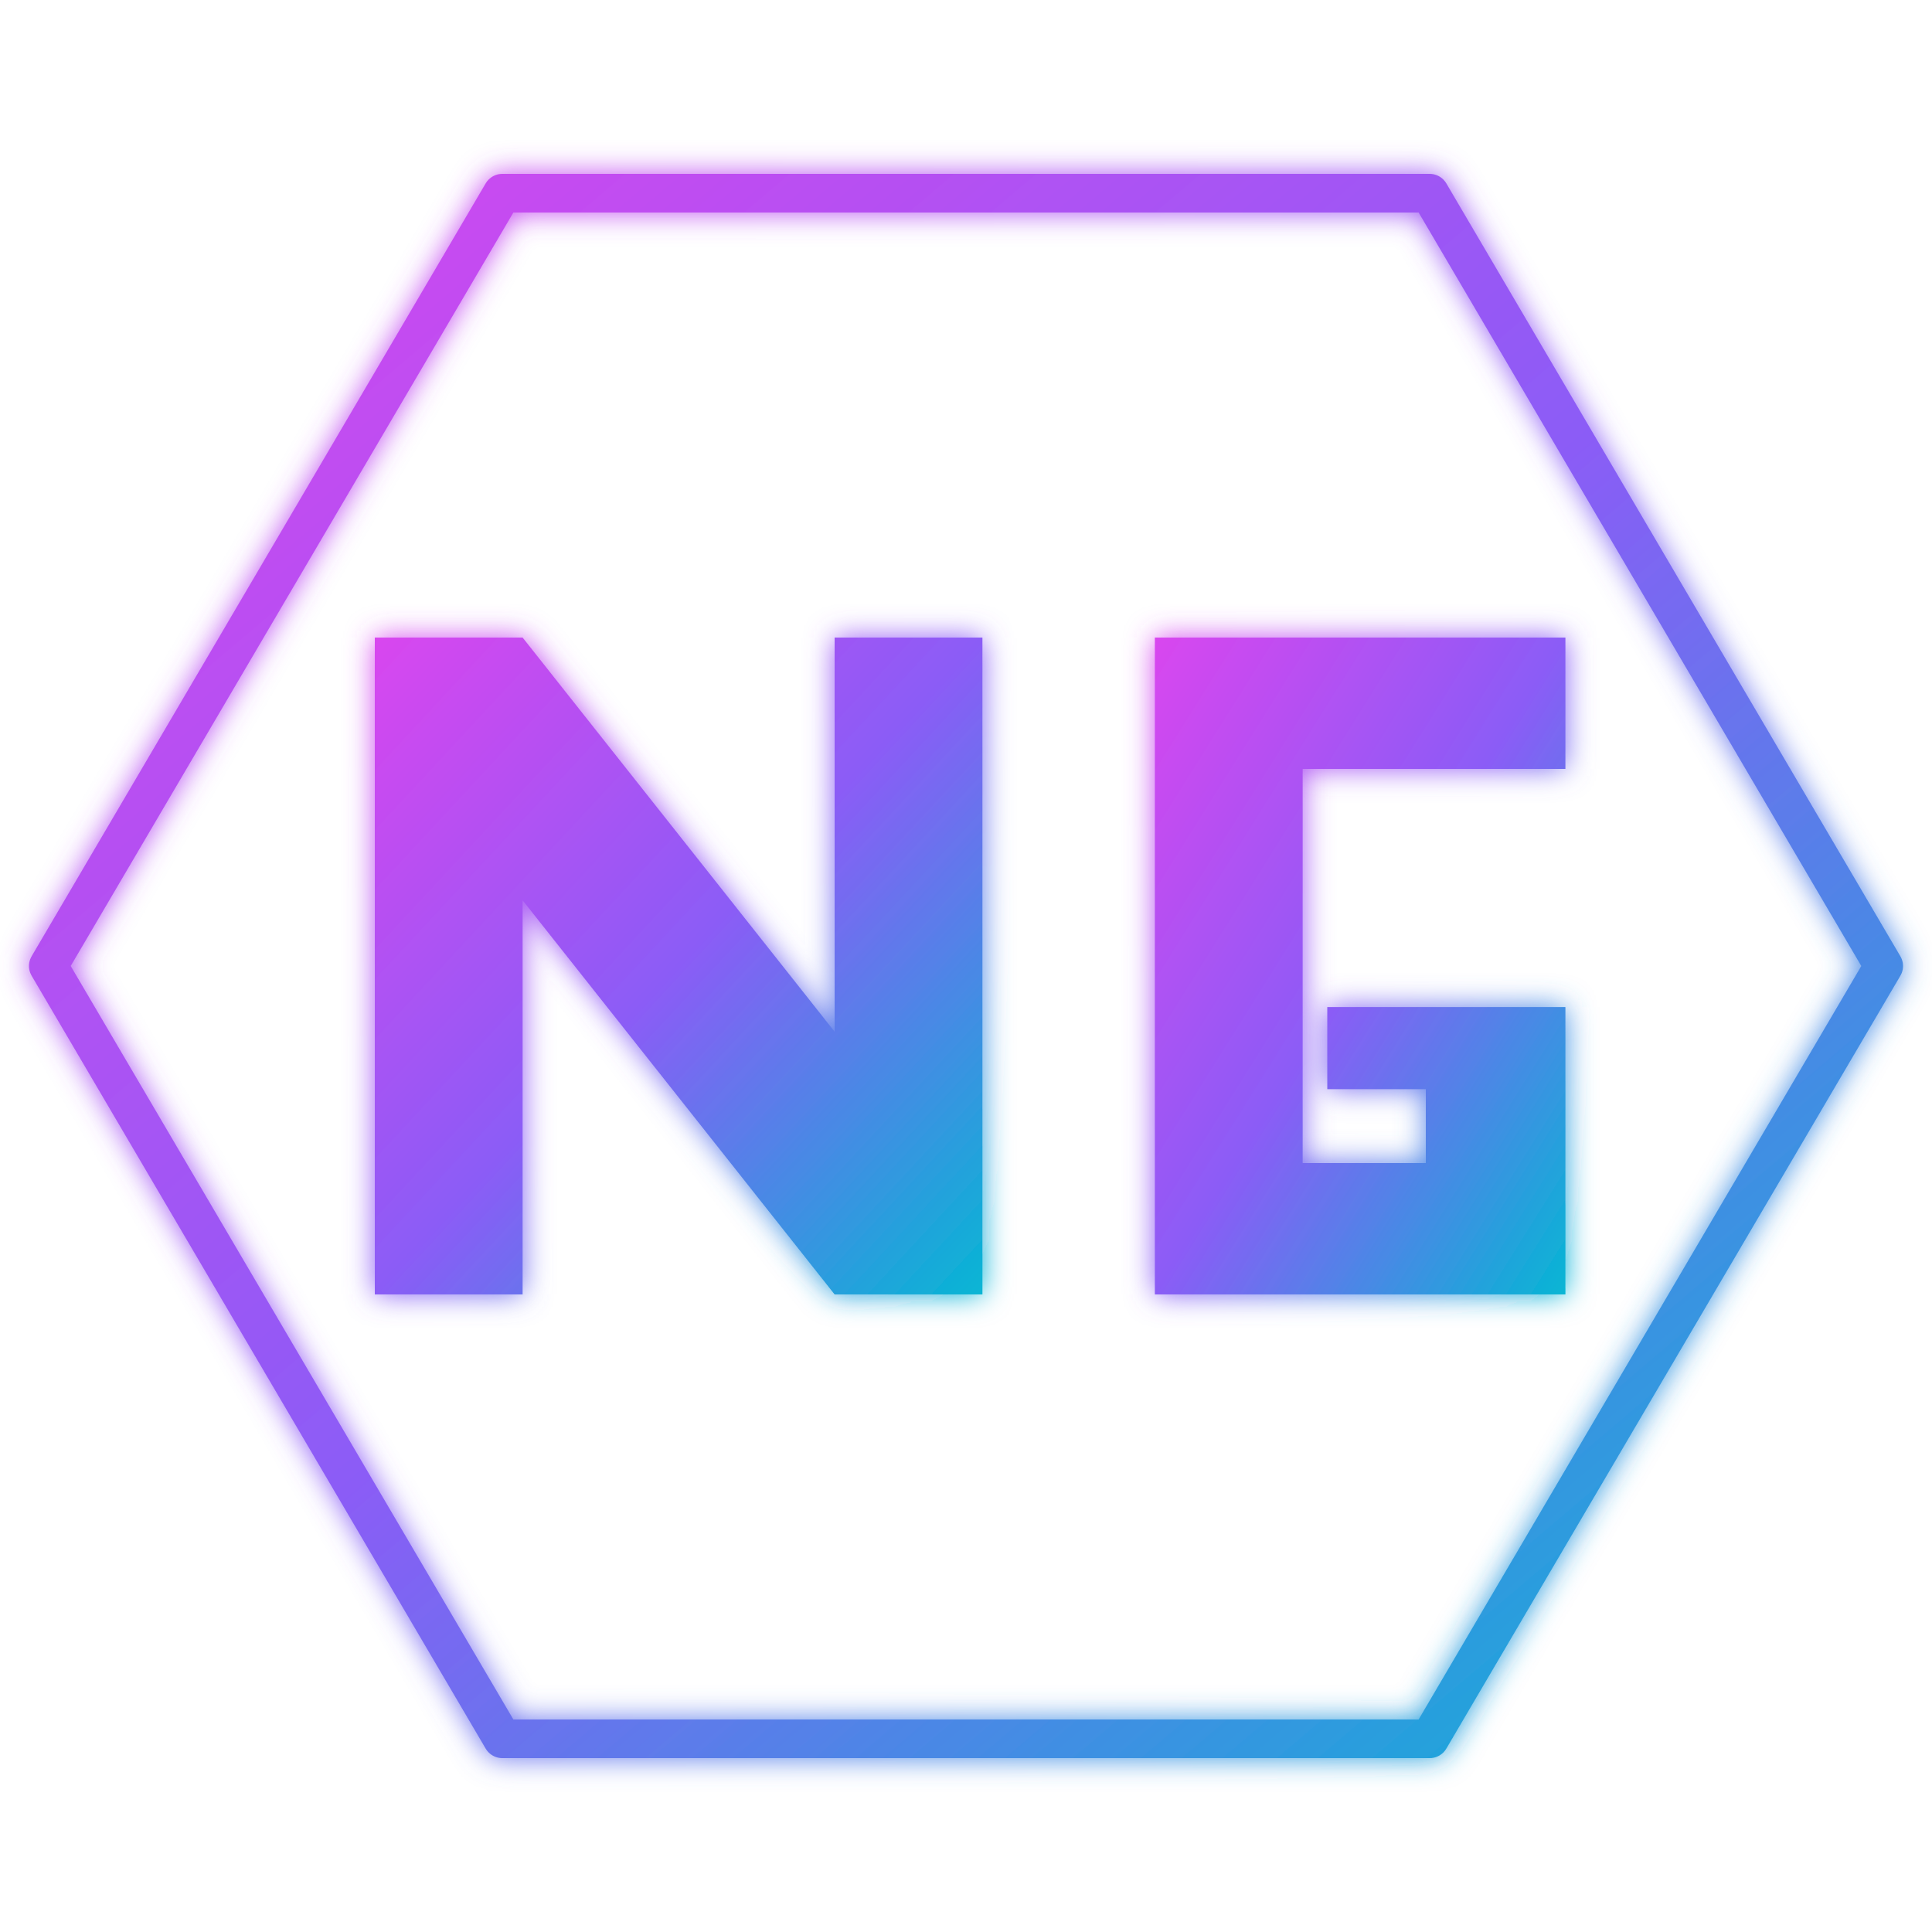
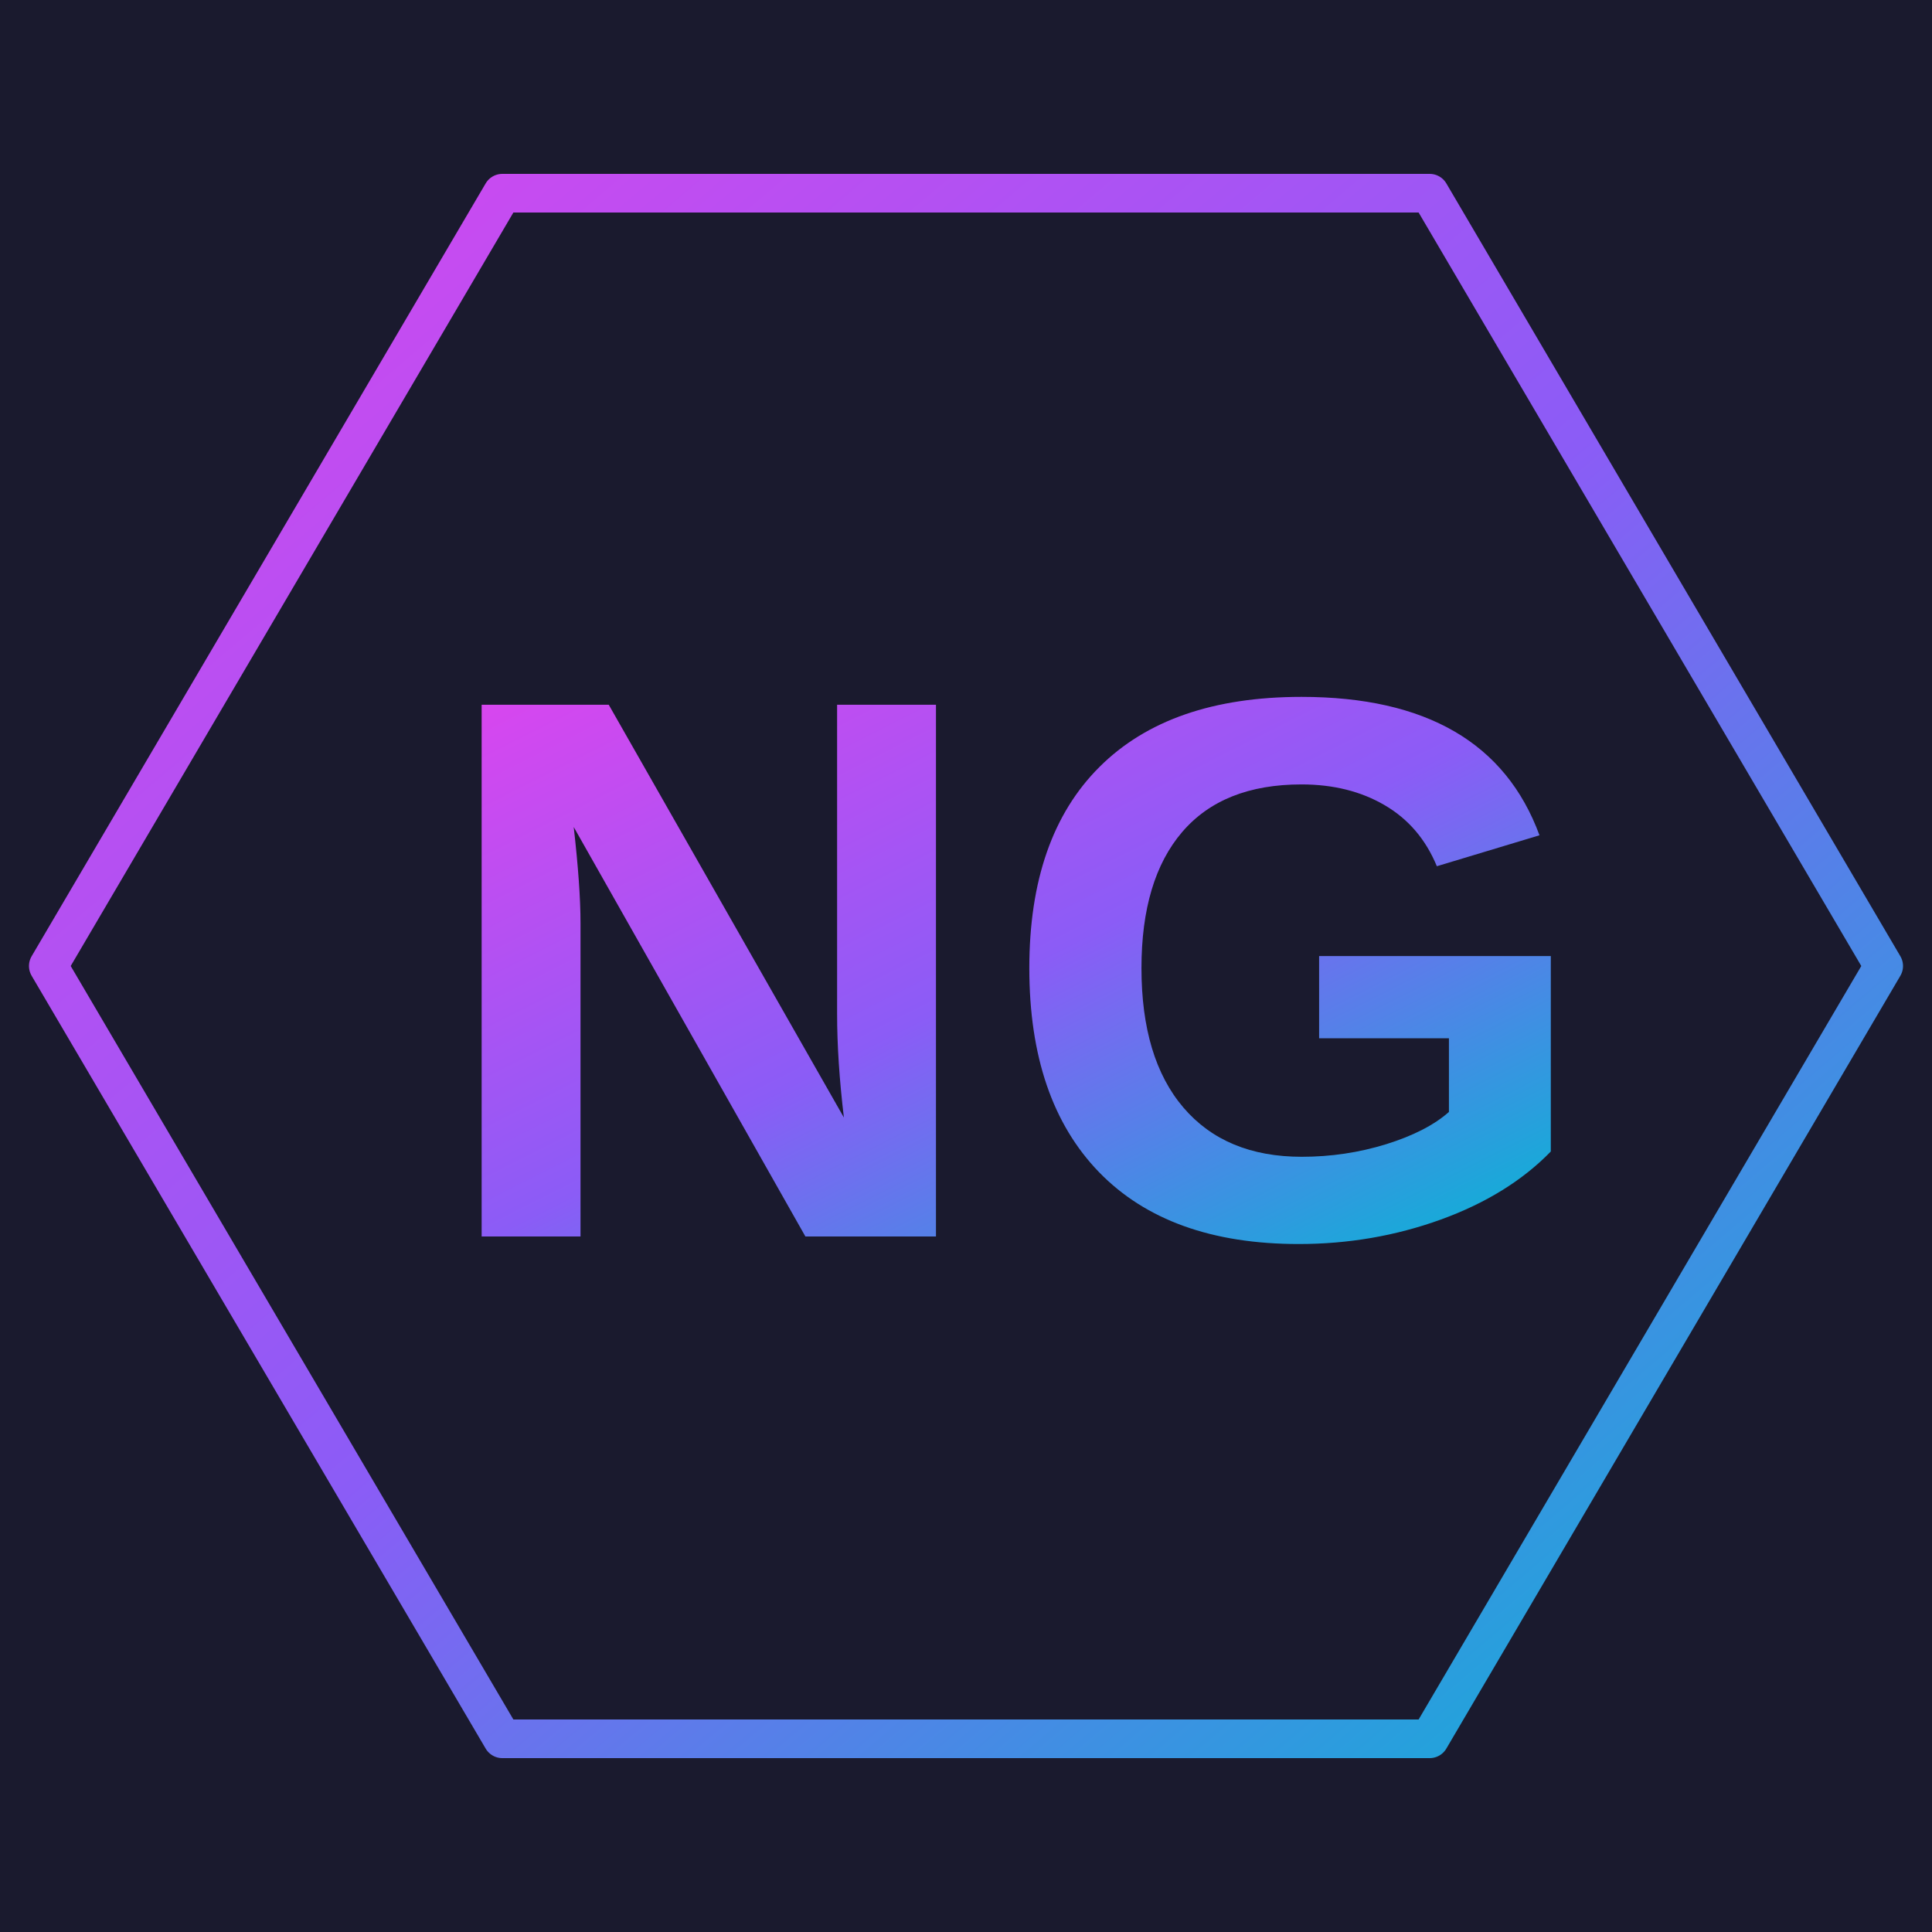
<svg xmlns="http://www.w3.org/2000/svg" width="512" height="512" viewBox="0 0 200 180" fill="none">
  <defs>
-     <linearGradient id="neonGrad" x1="0%" y1="0%" x2="100%" y2="100%">
+     <linearGradient id="neonGradSpace" x1="0%" y1="0%" x2="100%" y2="100%">
      <stop offset="0%" style="stop-color:#d946ef;stop-opacity:1" />
      <stop offset="50%" style="stop-color:#8b5cf6;stop-opacity:1" />
      <stop offset="100%" style="stop-color:#06b6d4;stop-opacity:1" />
    </linearGradient>
-     <filter id="glow" x="-20%" y="-20%" width="140%" height="140%">
-       <feGaussianBlur stdDeviation="1.5" result="coloredBlur" />
-       <feMerge>
-         <feMergeNode in="coloredBlur" />
-         <feMergeNode in="SourceGraphic" />
-       </feMerge>
-     </filter>
  </defs>
-   <g transform="translate(100, 90)" filter="url(#glow)">
-     <path d="M-95 0 L-48 -80 H48 L95 0 L48 80 H-48 Z" fill="none" stroke="url(#neonGrad)" stroke-width="4" stroke-linejoin="round" />
-     <g transform="scale(0.85) translate(-72, -40)">
-       <path d="M0 0 L0 80 L18 80 L18 32 L56 80 L74 80 L74 0 L56 0 L56 48 L18 0 L0 0 Z" fill="url(#neonGrad)" />
-       <path d="M145 0 L95 0 L95 80 L145 80 L145 45 L116 45 L116 55 L128 55 L128 64 L113 64 L113 16 L145 16 L145 0 Z" fill="url(#neonGrad)" />
-     </g>
+   <rect x="-50" y="-50" width="300" height="280" fill="#1a1a2e" />
+   <g transform="translate(100, 90)">
+     <path d="M-95 0 L-48 -80 H48 L95 0 L48 80 H-48 Z" fill="none" stroke="url(#neonGradSpace)" stroke-width="4" stroke-linejoin="round" />
+     <text x="5" y="28" text-anchor="middle" font-family="Arial, Helvetica, sans-serif" font-weight="bold" font-size="80" fill="url(#neonGradSpace)" letter-spacing="1">
+       NG
+     </text>
  </g>
</svg>
